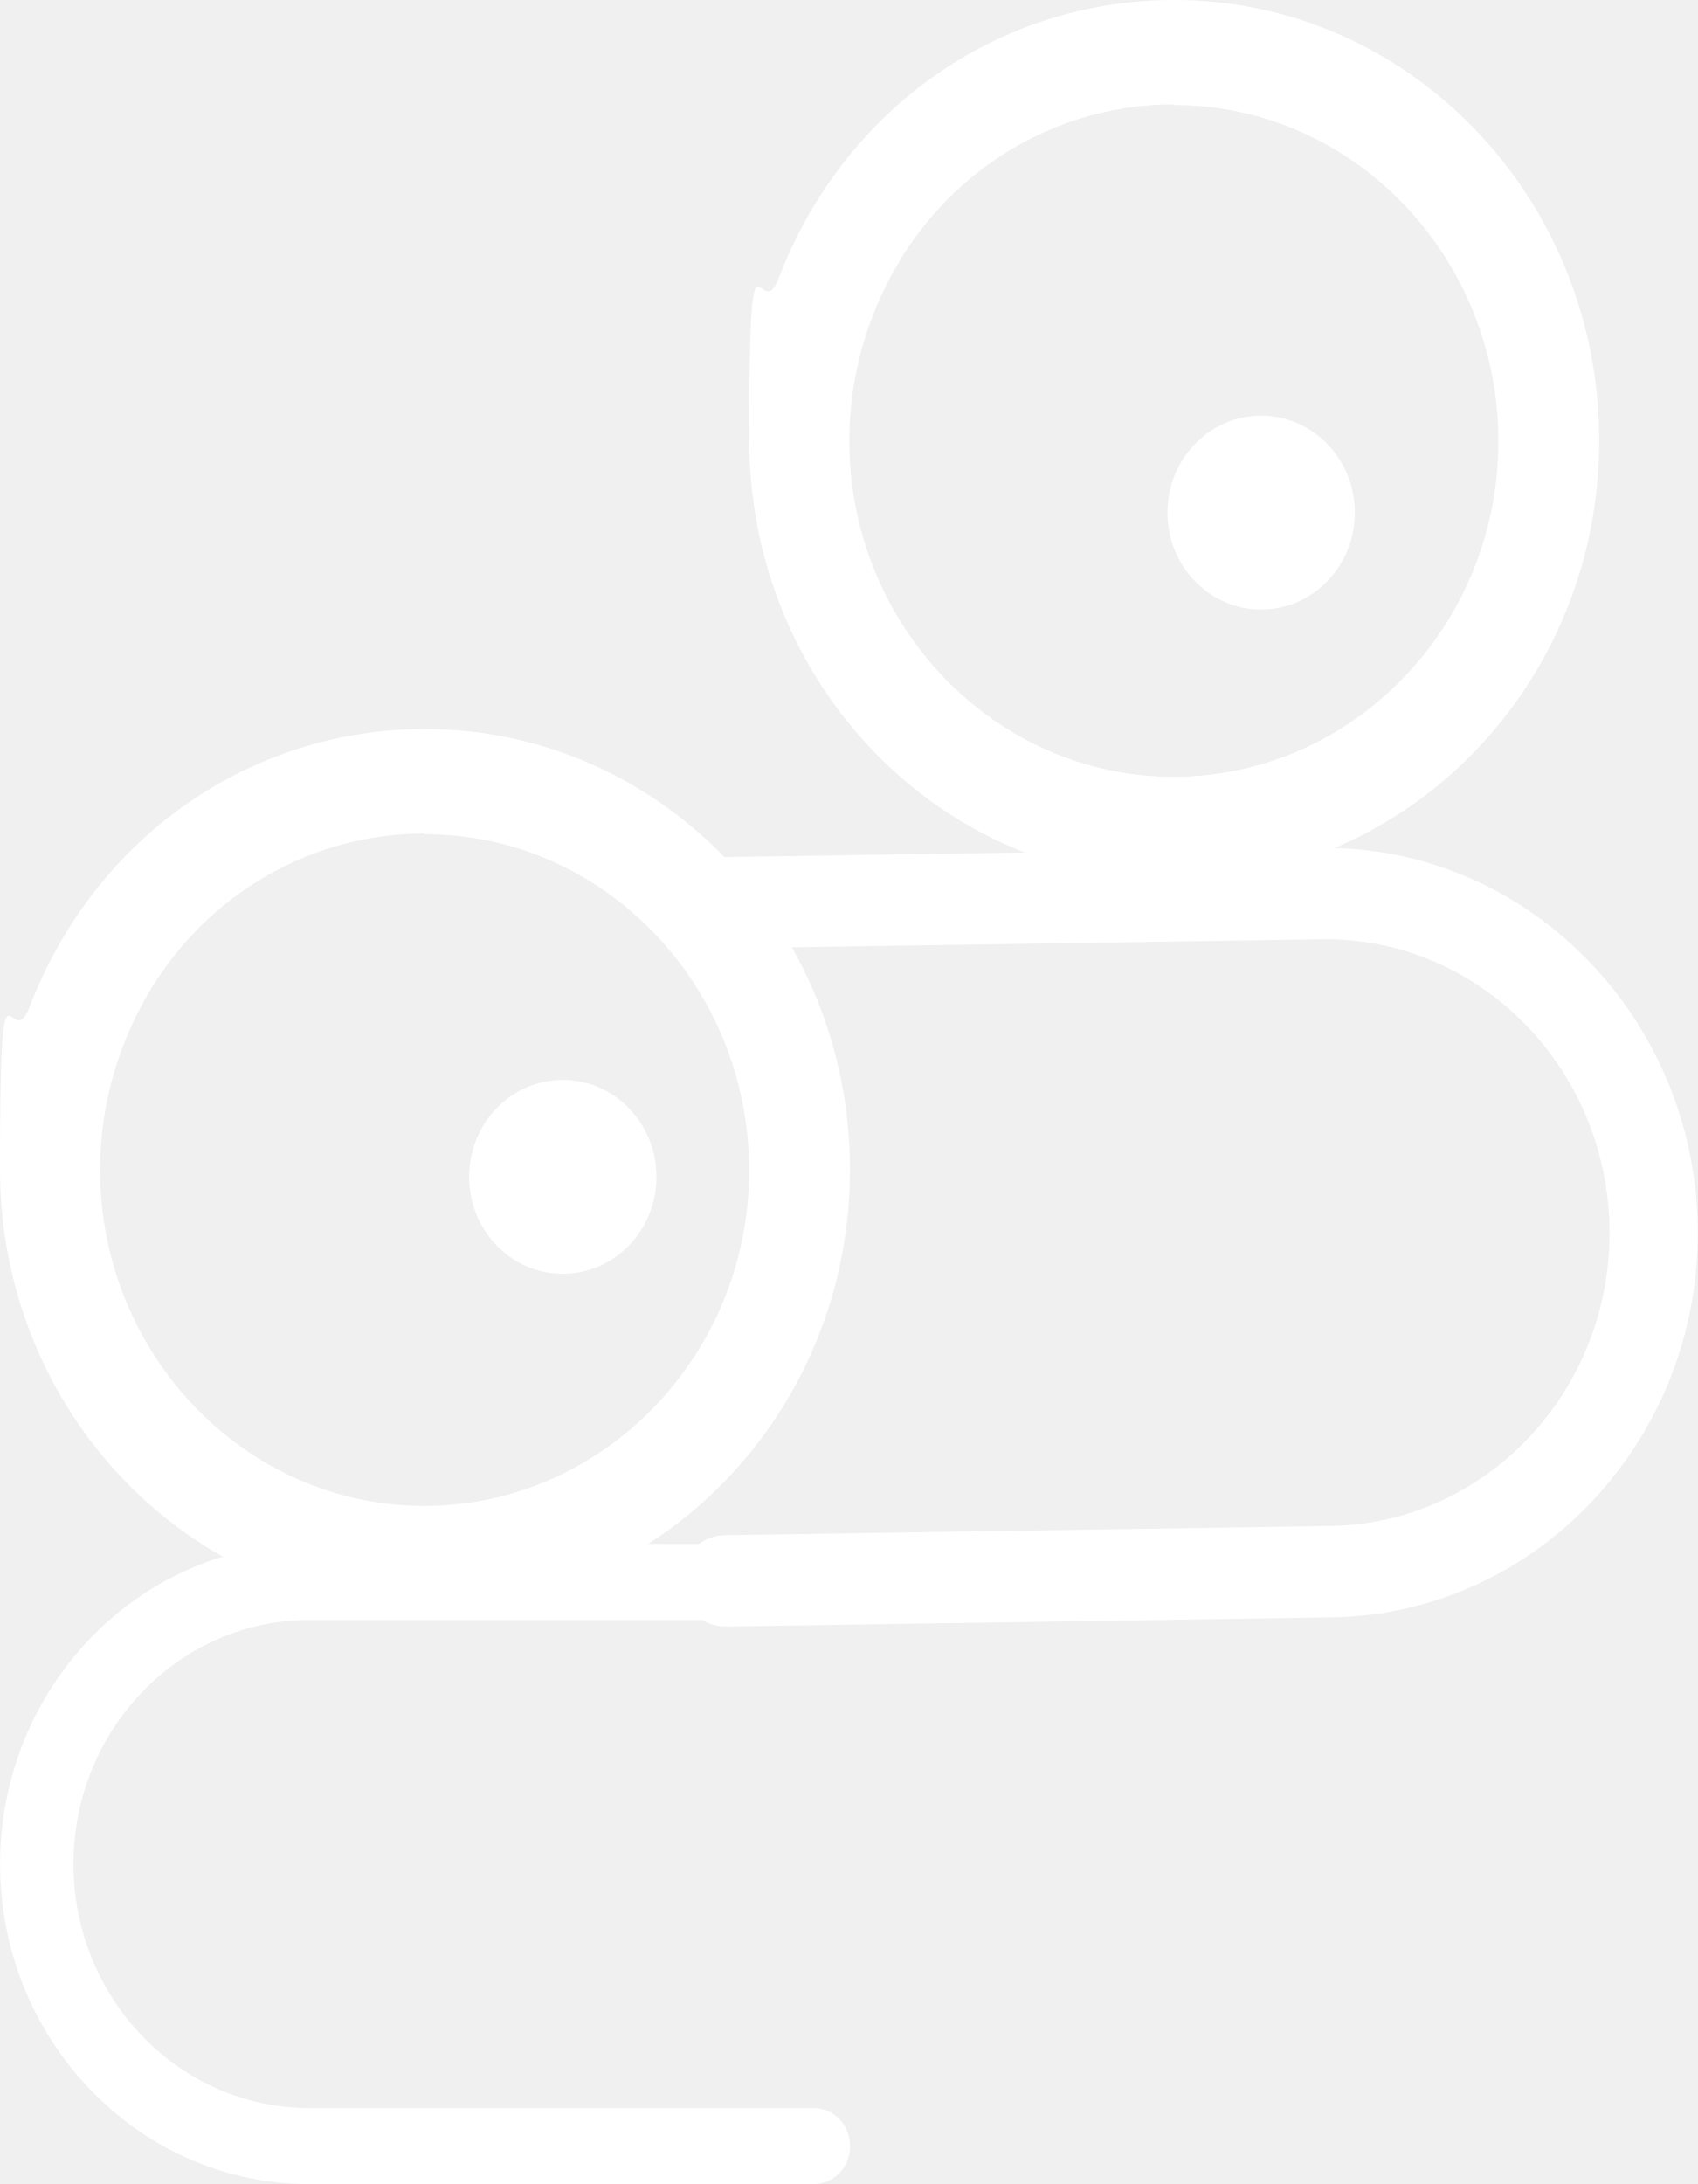
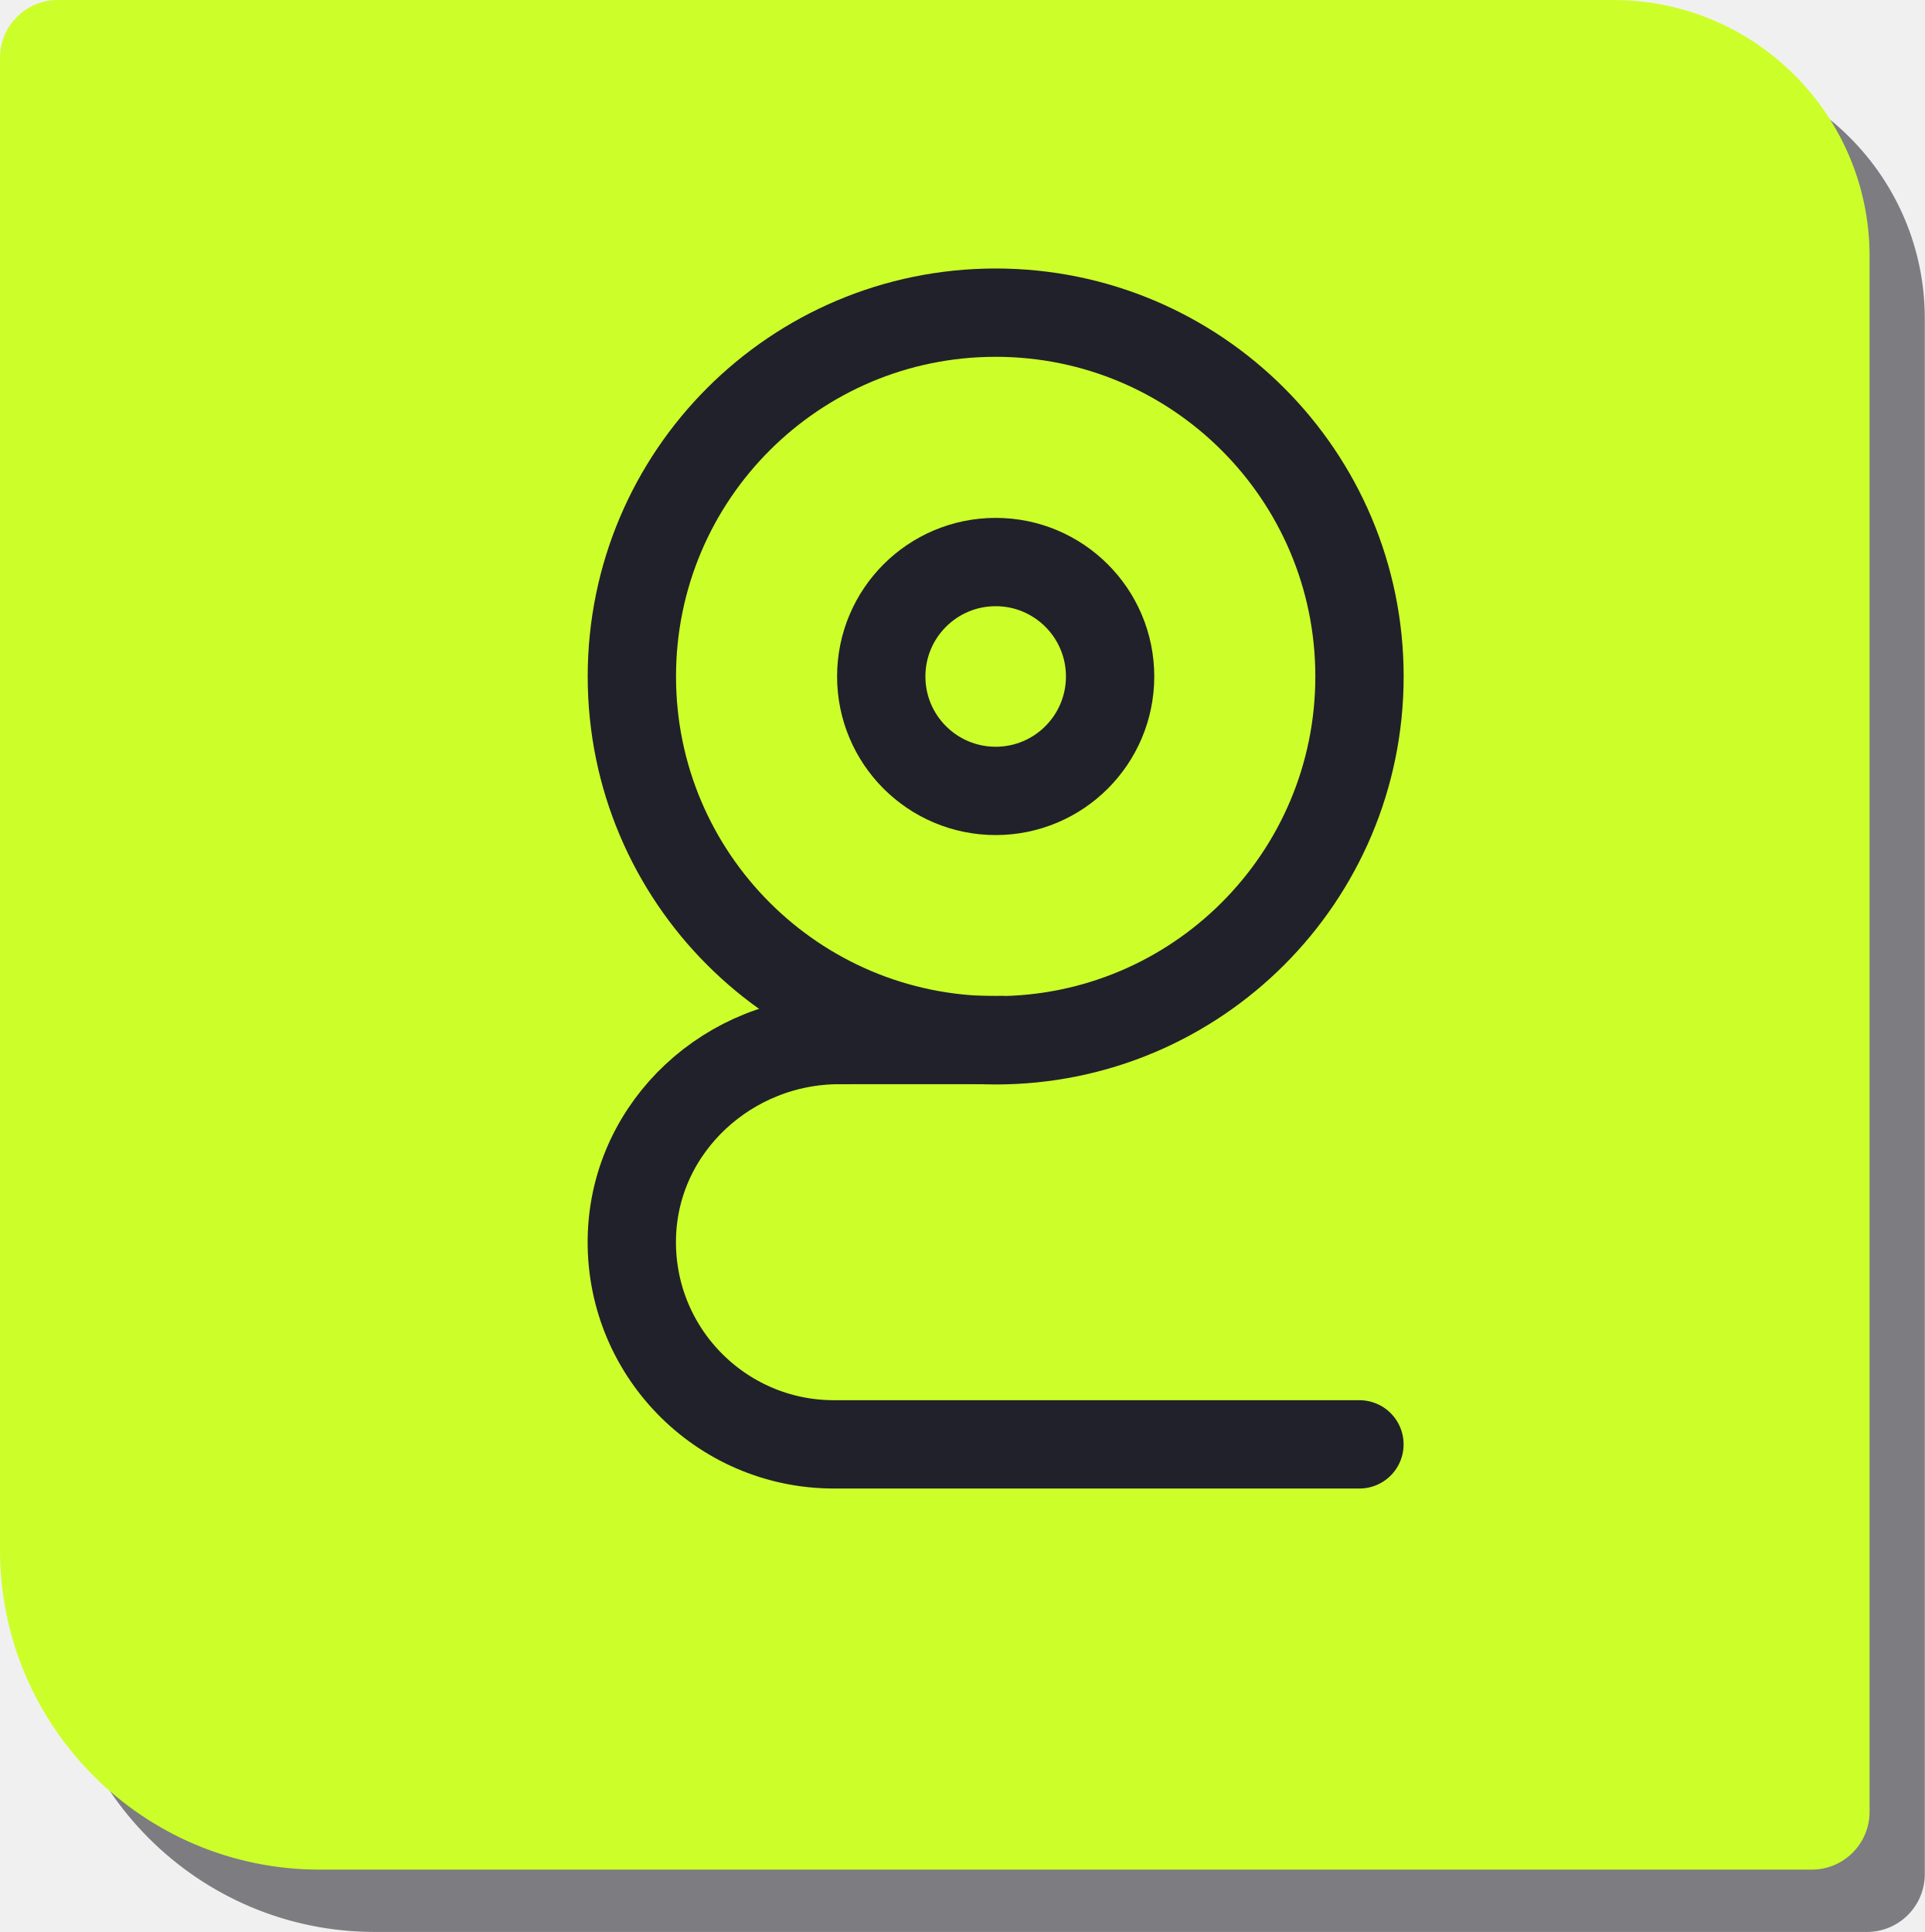
- <svg xmlns="http://www.w3.org/2000/svg" id="Layer_2" width="188.12" height="241.96" viewBox="0 0 188.12 241.96">
+ <svg xmlns="http://www.w3.org/2000/svg" id="Layer_2" width="348.71" height="350" viewBox="0 0 348.71 350">
  <defs>
-     <style>.cls-1{fill:#fff;stroke-width:0px;}</style>
+     <style>.cls-1{stroke-linecap:round;}.cls-1,.cls-2{fill:none;stroke:#21212b;stroke-miterlimit:10;stroke-width:16px;}.cls-3{fill:#ccff29;}.cls-3,.cls-4{stroke-width:0px;}.cls-4{fill:#21212b;opacity:.56;}</style>
  </defs>
  <g id="Layer_2-2">
-     <g id="Layer_2-2">
-       <g id="Capa_1">
-         <path class="cls-1" d="M94.19,175.26c0,2.34-1.8,4.21-4.06,4.21h-55.86c-14.4,0-26.13,12.14-26.13,27.04s11.73,27.04,26.13,27.04h55.86c2.26,0,4.06,1.86,4.06,4.21s-1.8,4.21-4.06,4.21h-55.86c-18.87,0-34.26-15.92-34.26-35.46s15.39-35.46,34.26-35.46h55.86c2.26,0,4.06,1.86,4.06,4.21Z" />
-         <path class="cls-1" d="M75.48,175.21c-.04-2.82,2.09-5.09,4.81-5.13l67.14-1.02c17.31-.26,31.19-15.07,30.91-32.98-.27-17.91-14.6-32.29-31.9-32.02l-67.14,1.02c-2.72.04-4.92-2.16-4.96-4.98s2.09-5.09,4.81-5.13l67.14-1.02c22.68-.35,41.47,18.51,41.83,41.99s-17.85,42.9-40.53,43.24l-67.14,1.02c-2.72.04-4.92-2.16-4.96-4.98Z" />
-         <path class="cls-1" d="M47.09,178.33c-26.02,0-47.09-21.89-47.09-48.82s1.12-12.23,3.27-17.93c7.18-18.75,24.35-30.81,43.82-30.81,26.02,0,47.09,21.89,47.09,48.82s-21.15,48.74-47.17,48.74h.08ZM47.09,92.34c-14.85,0-28.02,9.25-33.45,23.54-1.68,4.38-2.55,9-2.55,13.71,0,20.49,16.12,37.25,35.92,37.25s36-16.69,36-37.17-16.12-37.25-35.92-37.25v-.08Z" />
-         <ellipse class="cls-1" cx="62.36" cy="130.38" rx="10.38" ry="10.74" />
-         <path class="cls-1" d="M130.11,97.56c-26.02,0-47.09-21.89-47.09-48.82s1.12-12.23,3.27-17.93C93.47,12.06,110.63,0,130.11,0c26.02,0,47.09,21.89,47.09,48.82s-21.15,48.74-47.17,48.74h.08ZM130.11,11.56c-14.85,0-28.02,9.25-33.45,23.54-1.68,4.38-2.55,9-2.55,13.71,0,20.49,16.12,37.25,35.92,37.25s36-16.69,36-37.17-16.12-37.25-35.92-37.25v-.08Z" />
-         <ellipse class="cls-1" cx="139.74" cy="56.79" rx="10.38" ry="10.74" />
-       </g>
-     </g>
+     <path class="cls-4" d="M20.47,11.29h281.82c25.62,0,46.41,20.8,46.41,46.41v281.82c0,5.78-4.69,10.47-10.47,10.47H67.91c-31.96,0-57.91-25.95-57.91-57.91V21.76c0-5.78,4.69-10.47,10.47-10.47Z" />
+     <path class="cls-3" d="M10.47,0h281.82c25.62,0,46.41,20.8,46.41,46.41v281.82c0,5.78-4.69,10.47-10.47,10.47H57.91C25.95,338.71,0,312.76,0,280.8V10.47C0,4.69,4.69,0,10.47,0Z" />
+     <circle class="cls-1" cx="180.38" cy="122.55" r="65.91" />
+     <path class="cls-1" d="M153.08,188.41h-1.03c-19.91,0-36.9,15.48-37.57,35.37-.69,20.8,15.96,37.88,36.61,37.88h95.19" />
+     <line class="cls-1" x1="151.09" y1="188.41" x2="181.42" y2="188.41" />
+     <circle class="cls-2" cx="180.38" cy="122.55" r="20.73" />
  </g>
</svg>
